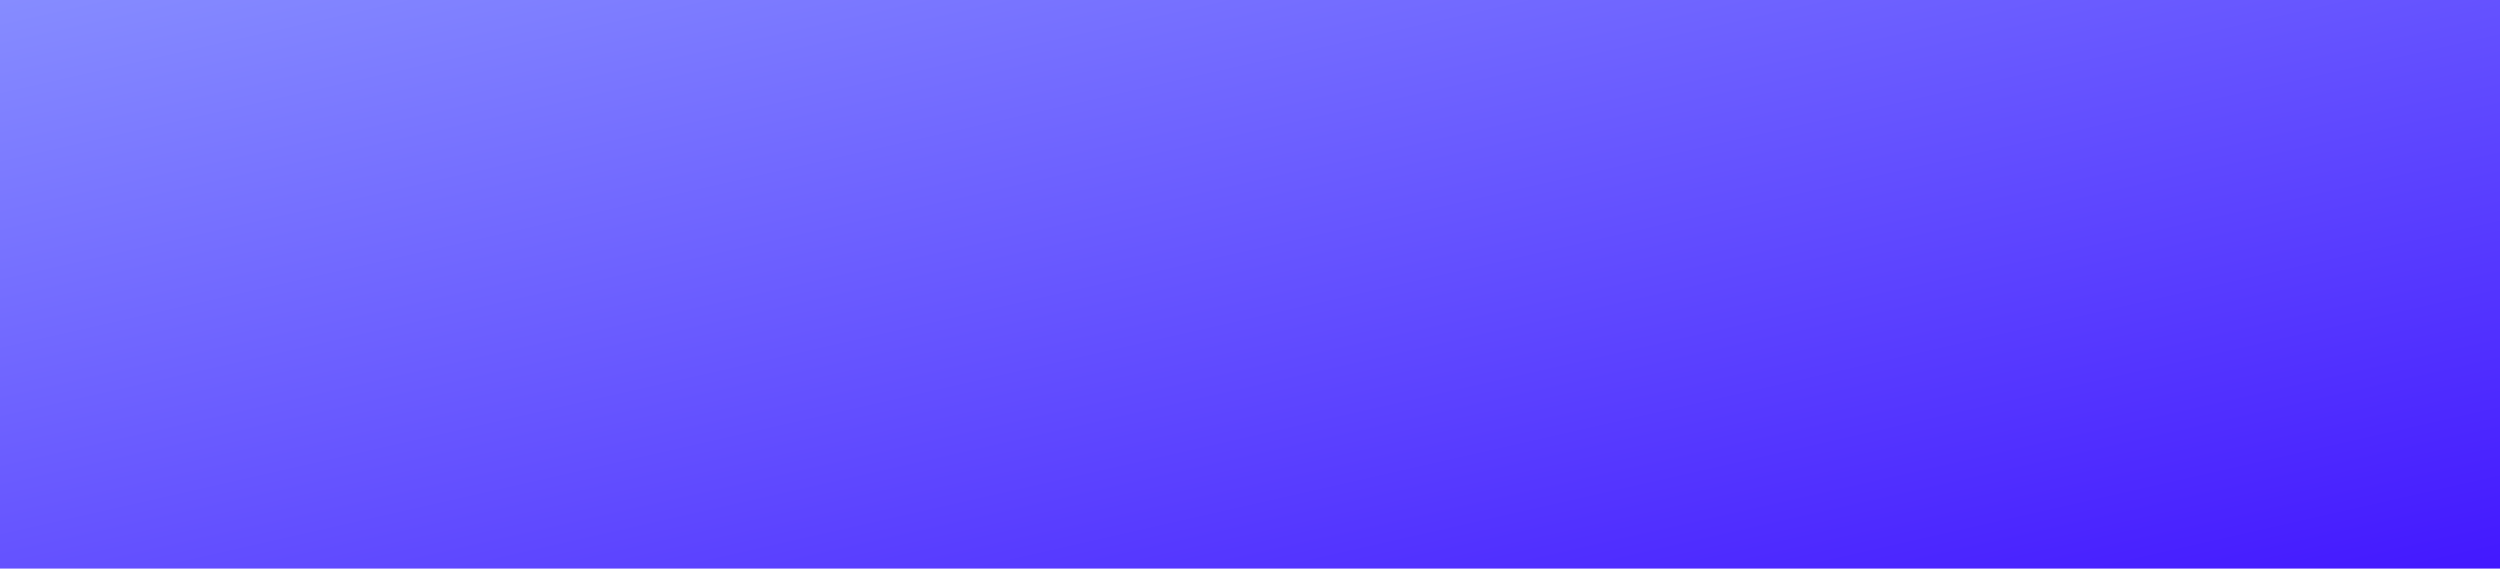
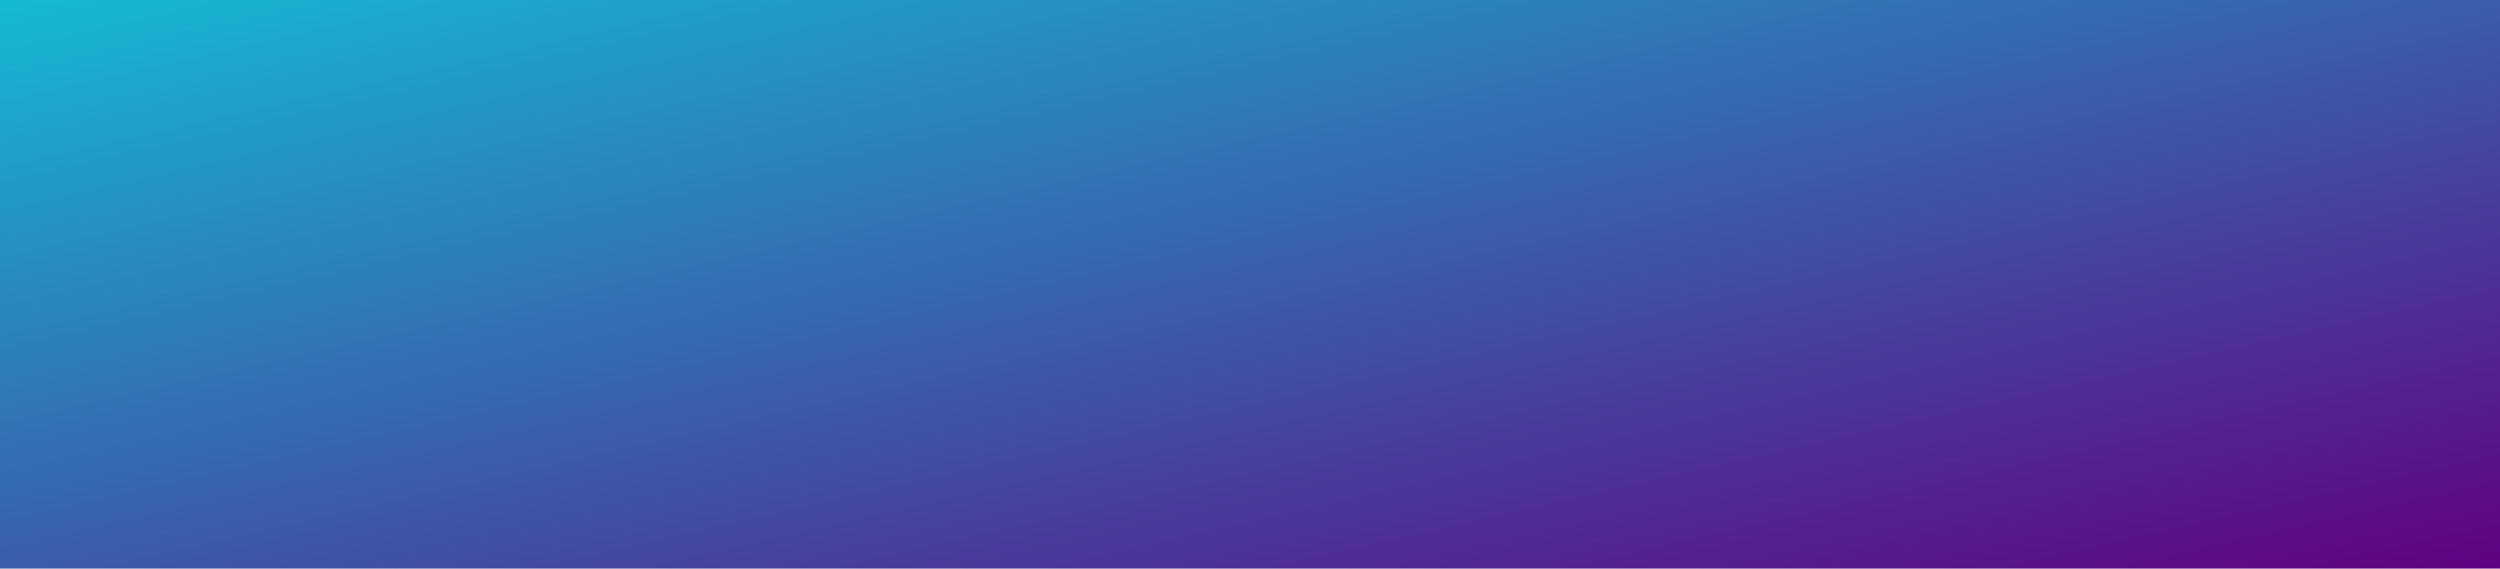
<svg xmlns="http://www.w3.org/2000/svg" width="576" height="131" viewBox="0 0 576 131" fill="none">
  <rect width="576" height="131" fill="url(#paint0_linear_2036_2102)" />
  <defs>
    <linearGradient id="paint0_linear_2036_2102" x1="0" y1="0" x2="56.656" y2="249.115" gradientUnits="userSpaceOnUse">
-       <stop stop-color="#868CFF" />
-       <stop offset="1" stop-color="#4318FF" />
+       <stop stop-color="#15b9d4" />
+       <stop offset="1" stop-color="#600180" />
    </linearGradient>
  </defs>
</svg>
